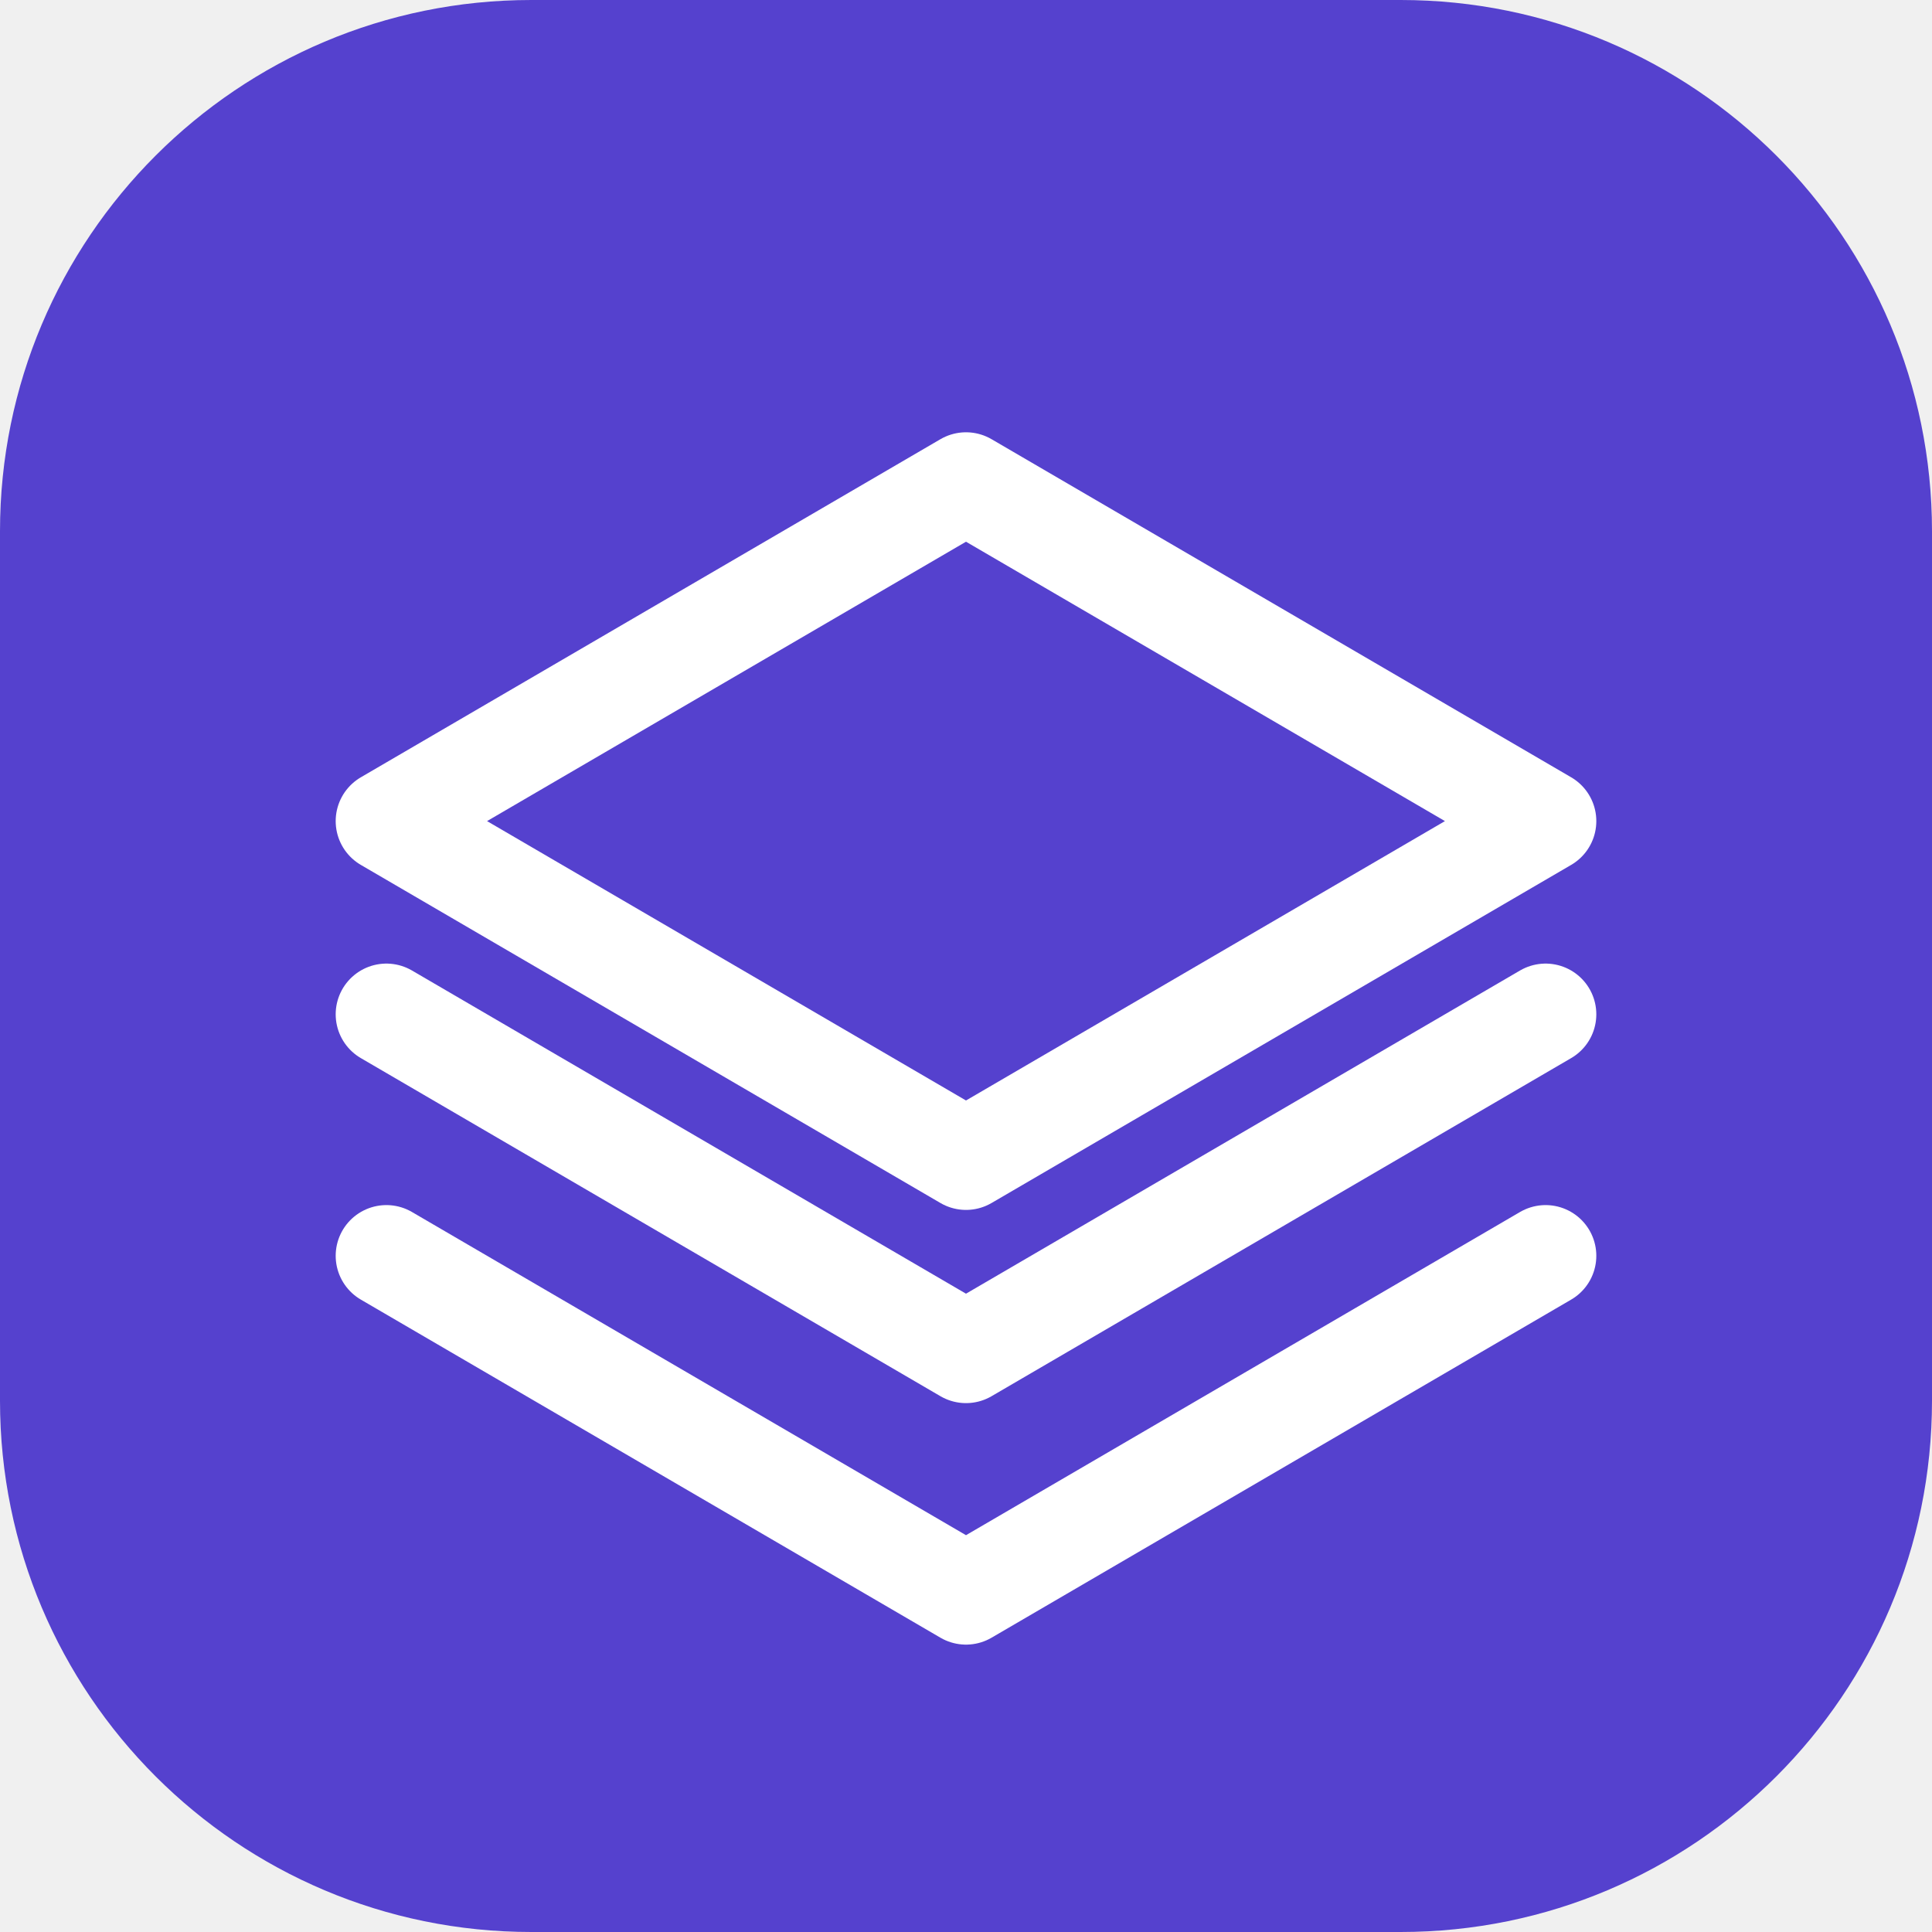
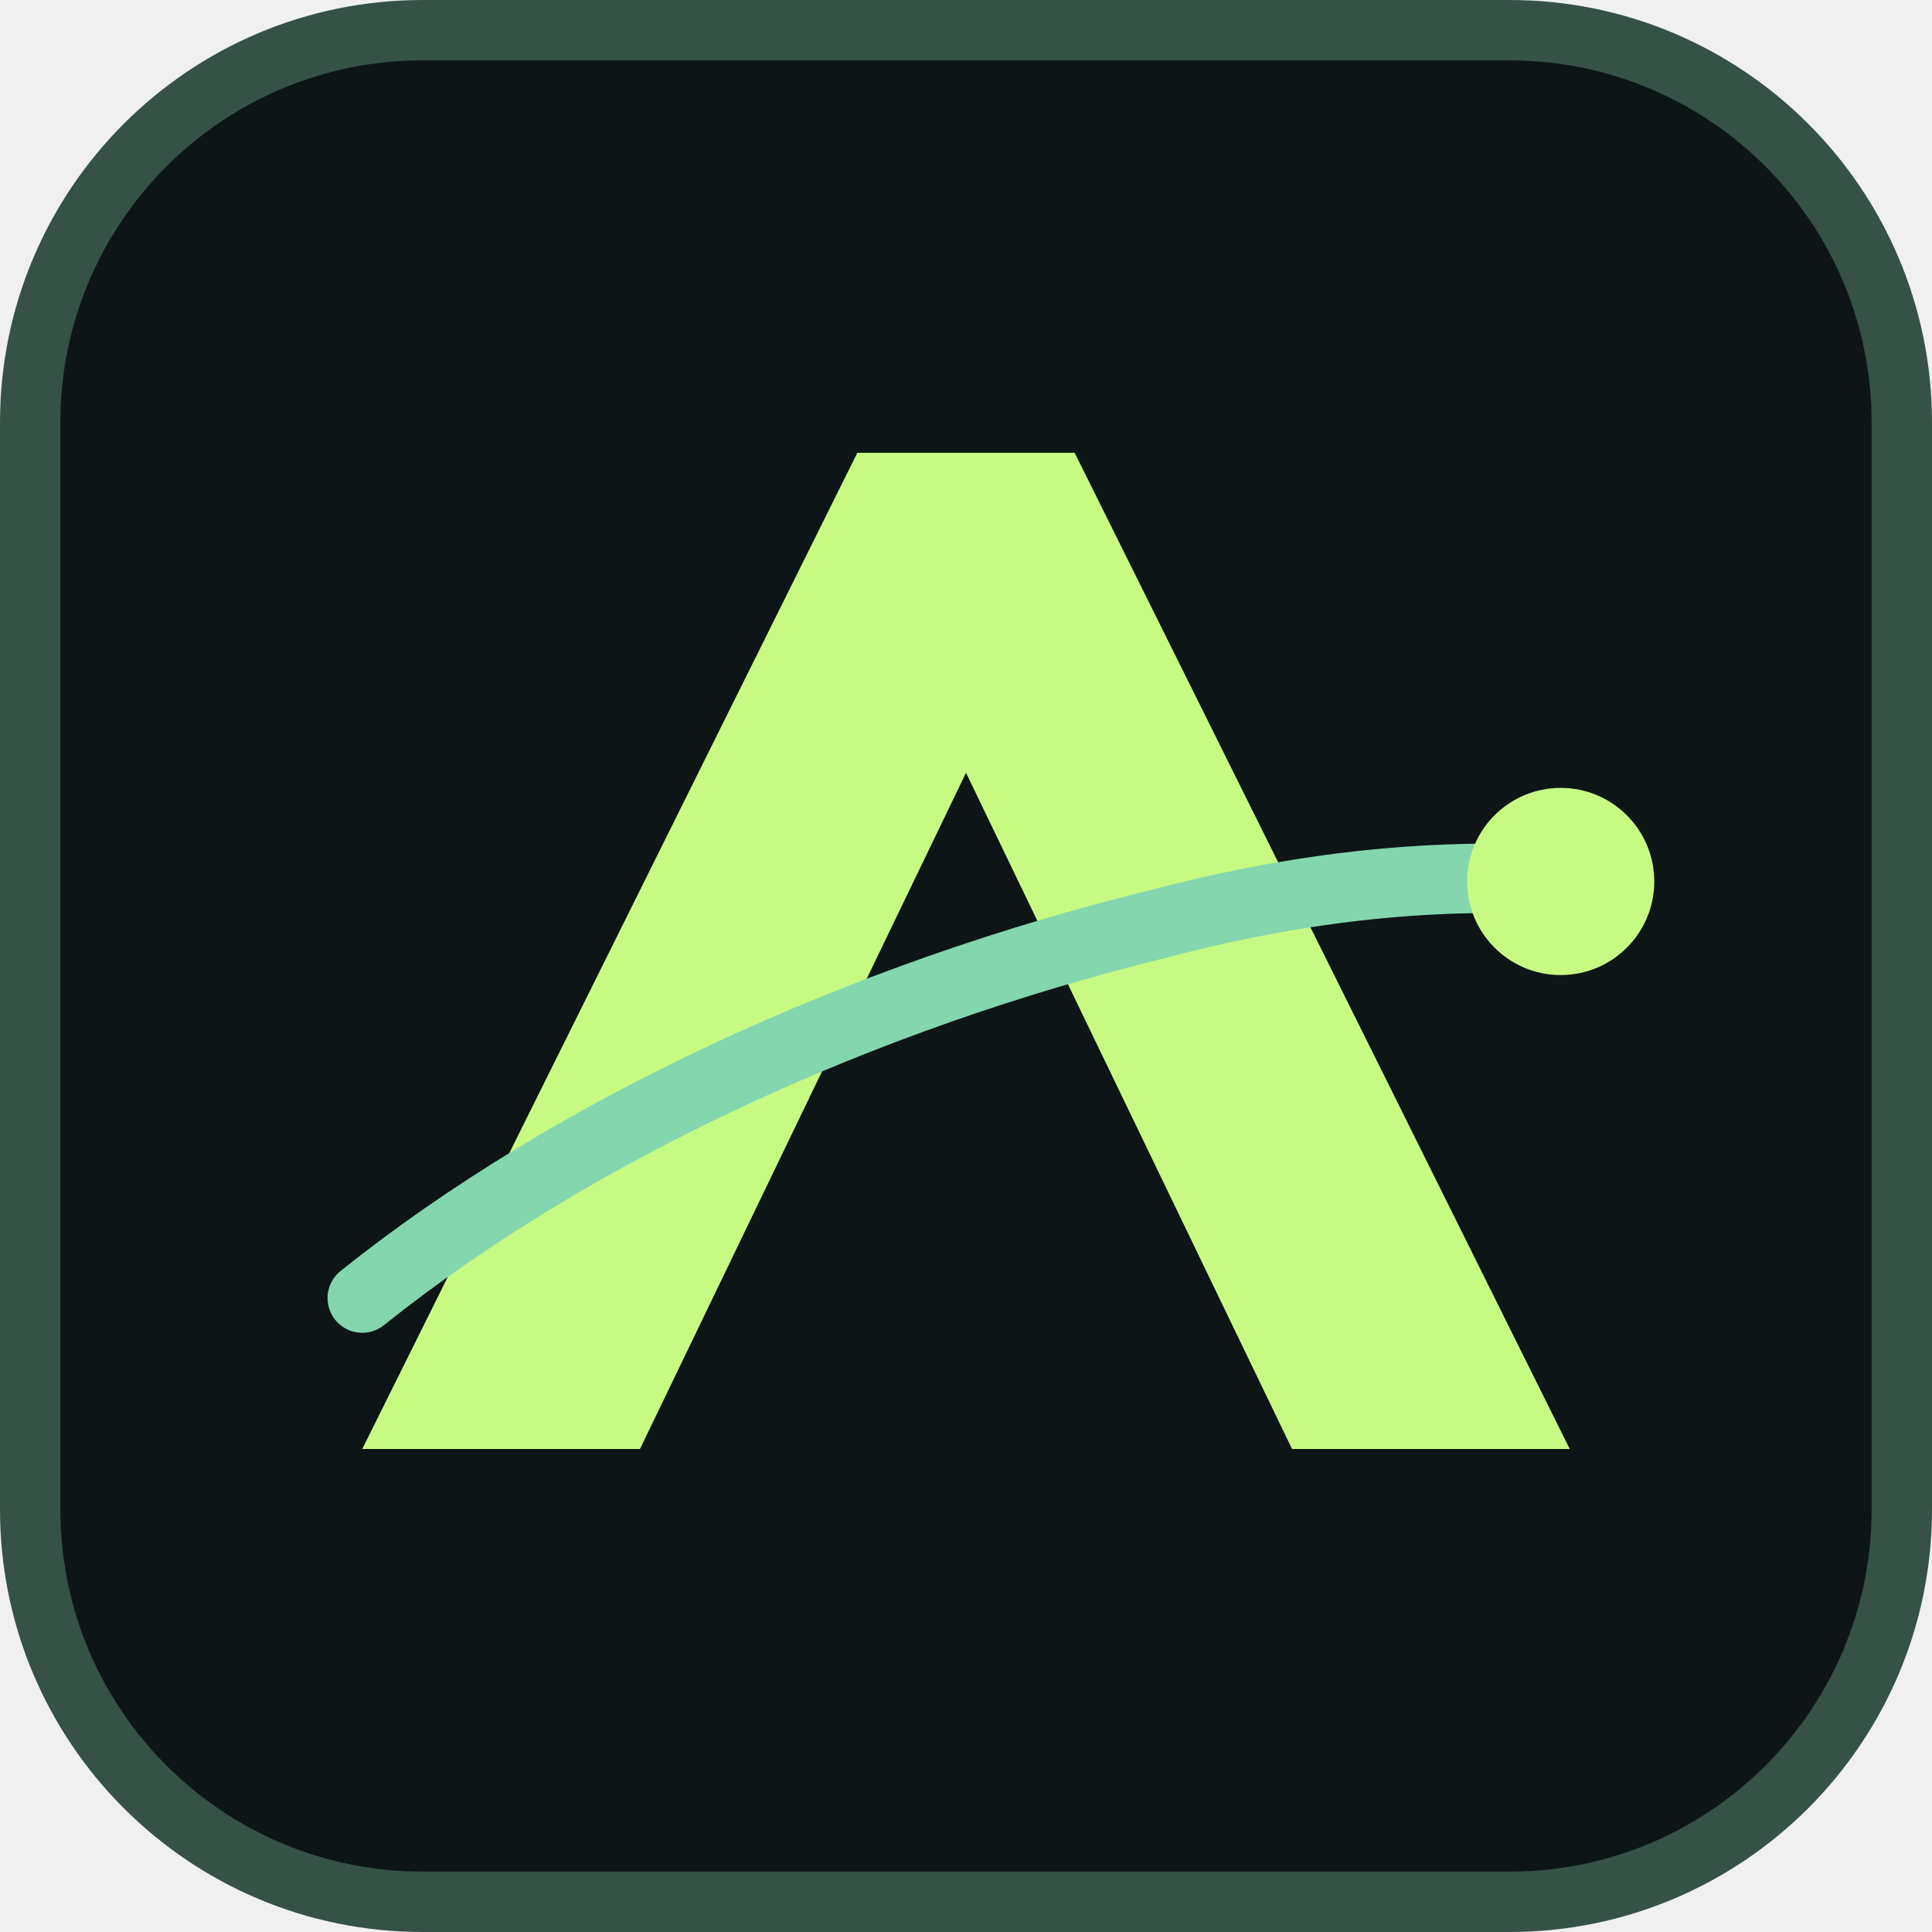
- <svg xmlns="http://www.w3.org/2000/svg" viewBox="0 0 40 40" fill="none">
-   <rect width="40" height="40" rx="11" fill="#5541ce" />
-   <g stroke="white" stroke-width="2.1" stroke-linejoin="round" stroke-linecap="round">
-     <path d="m8 17 12-7 12 7-12 7z" />
-     <path d="m8 22 12 7 12-7m-24 5 12 7 12-7" transform="translate(0 -1)" />
-   </g>
+ <svg xmlns="http://www.w3.org/2000/svg" viewBox="0 0 64 64">
+   <rect x="1" y="1" width="62" height="62" rx="13" fill="#0d1517" stroke="#365146" stroke-width="2" />
+   <path d="M12 48 28.4 15h7.2L52 48H42.8L32 25.6 21.2 48Z" fill="#c6fa83" />
+   <path d="M12 43c7-5.6 16.6-10 26.4-12.4 5.3-1.4 9.8-1.7 14-1.4" fill="none" stroke="#83d6ae" stroke-width="2.3" stroke-linecap="round" />
+   <circle cx="51.7" cy="29.2" r="3.1" fill="#c6fa83" />
</svg>
